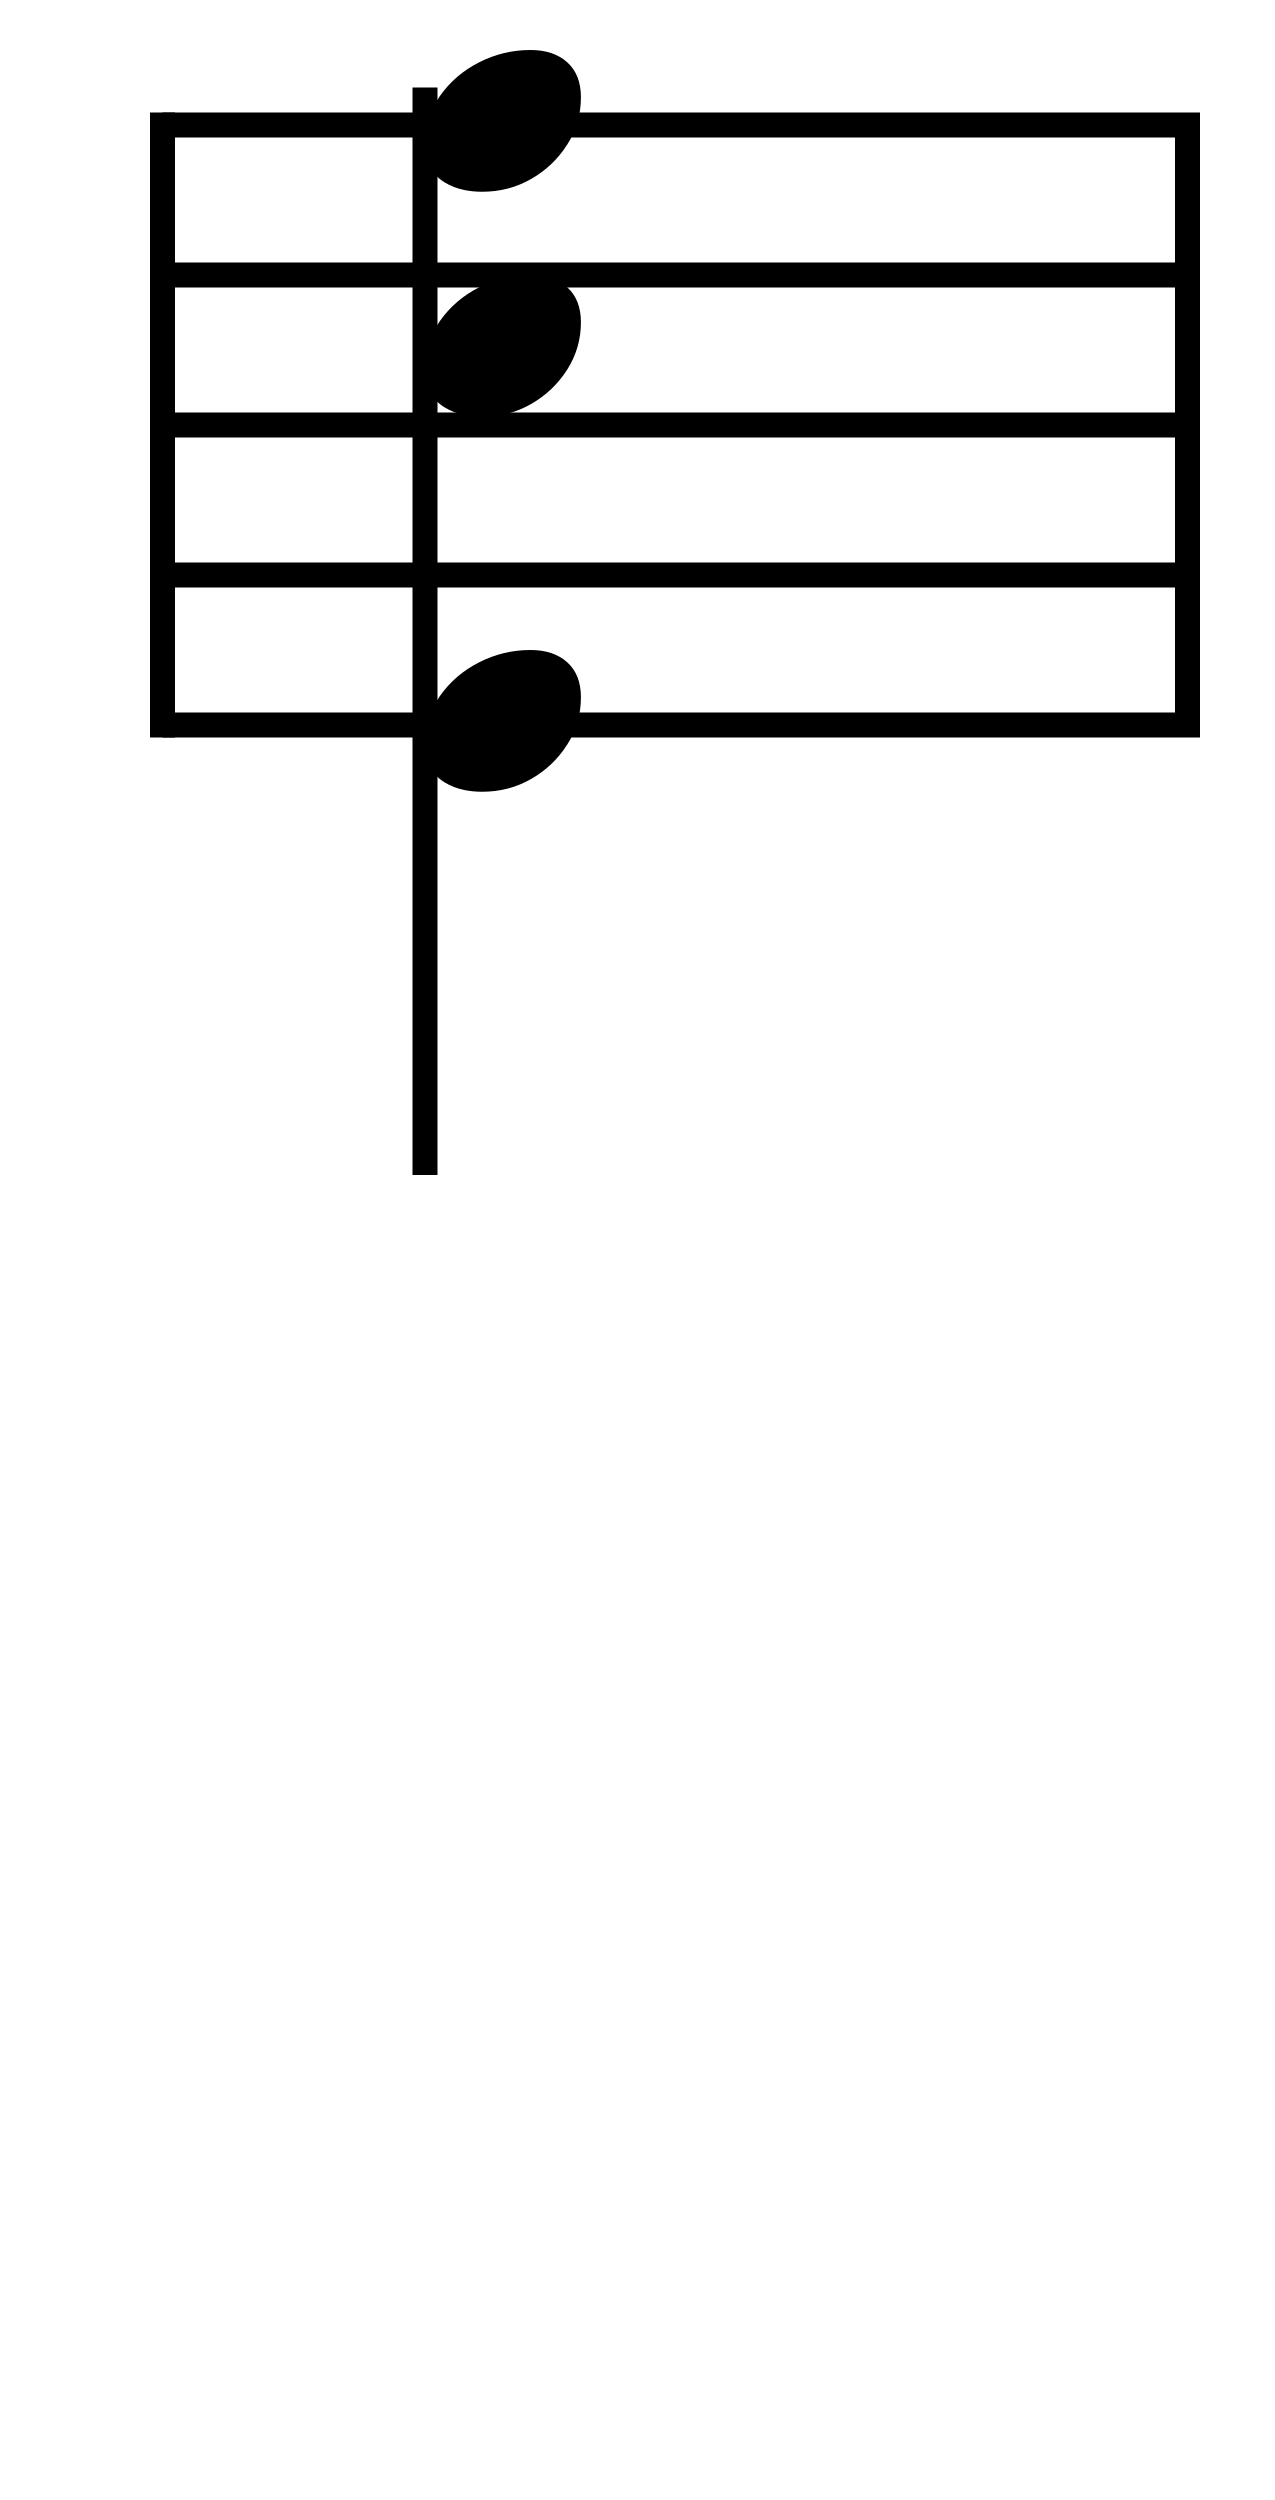
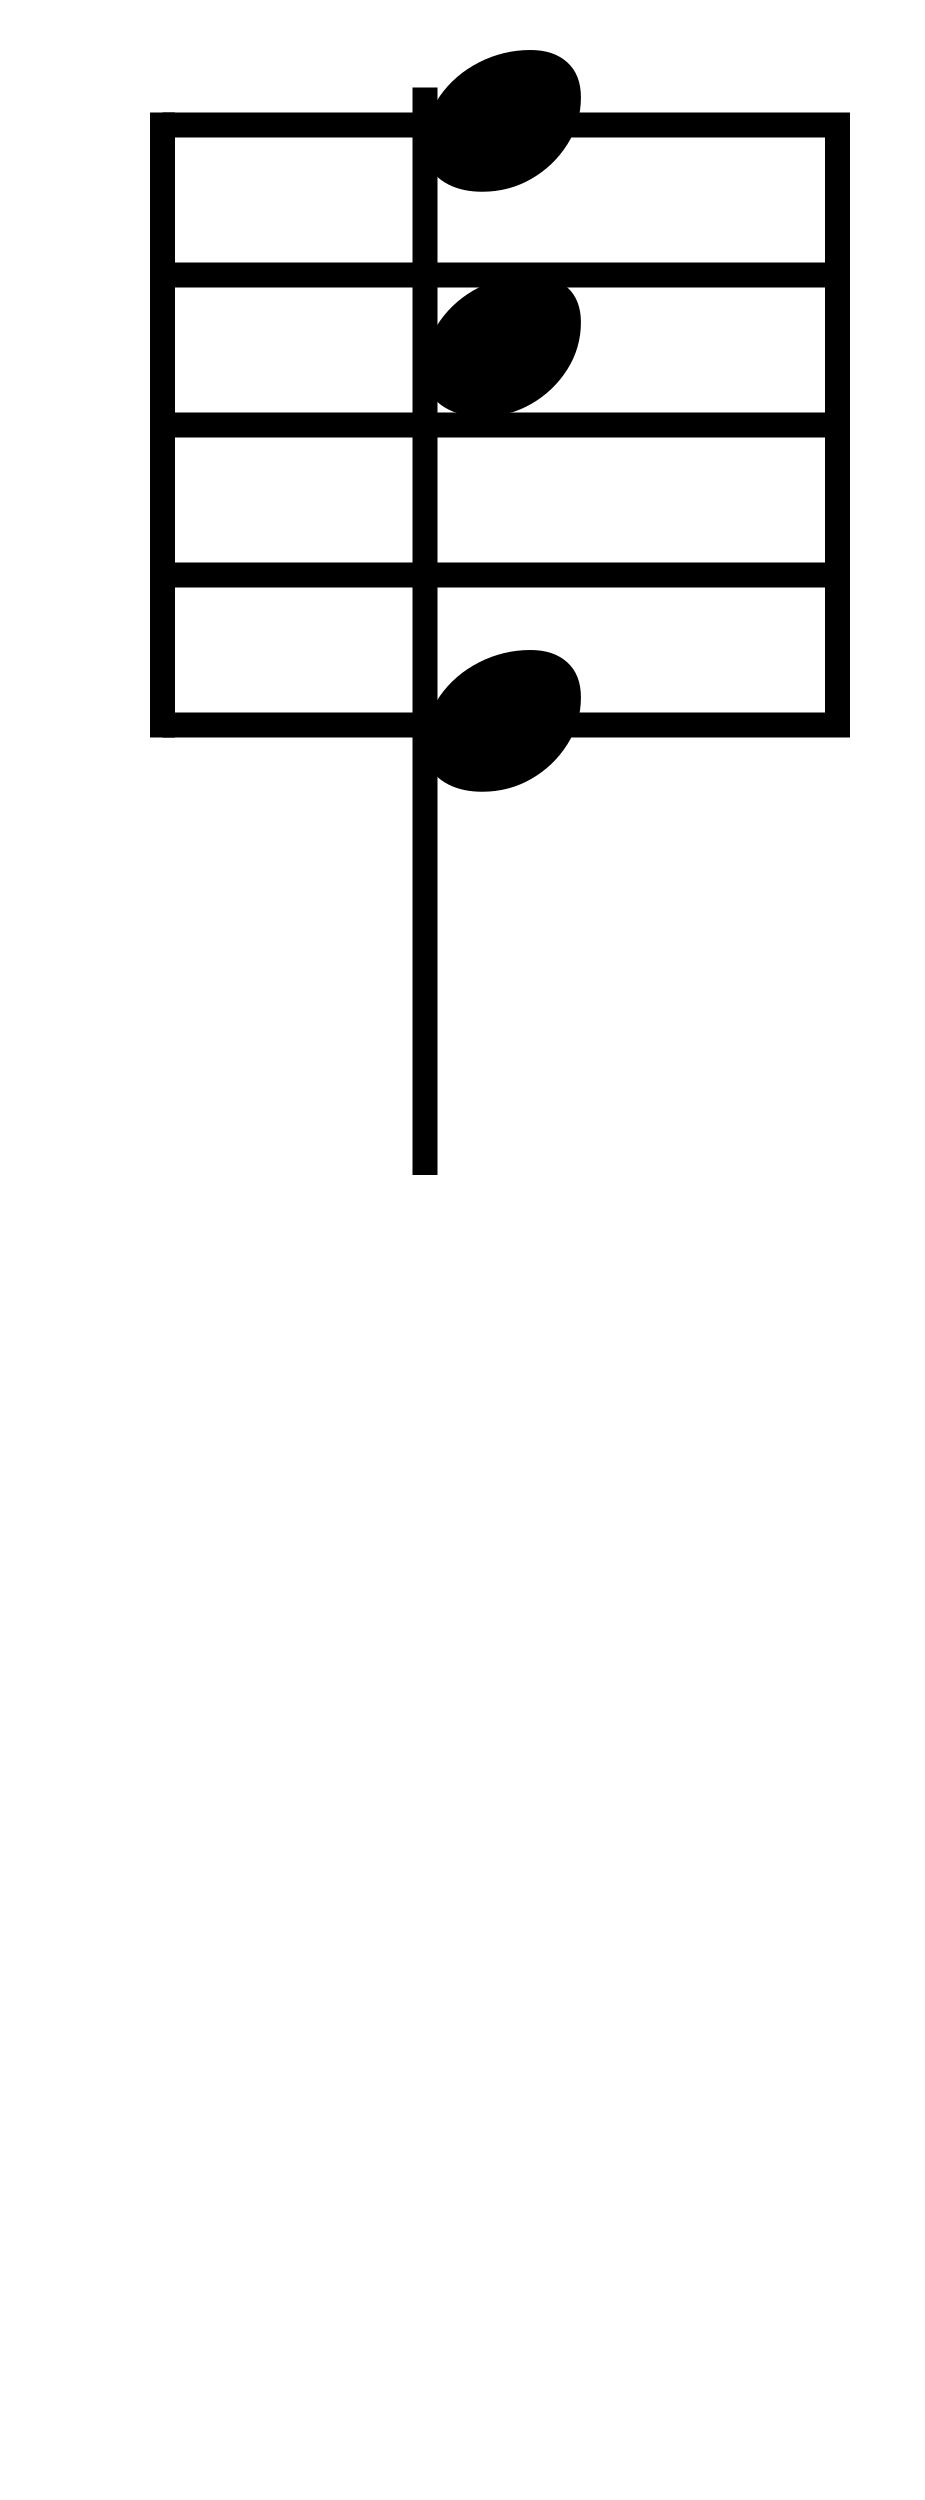
<svg xmlns="http://www.w3.org/2000/svg">
-   <rect fill="#fff" height="200" width="102" x="0" y="0" />
+   <rect fill="#fff" height="200" width="74" x="0" y="0" />
  <path d="M 3.17 11.207 A 7.059 7.059 0 0 0 4.578 11.34 Q 6.72 11.34 8.505 10.311 Q 10.29 9.282 11.382 7.56 Q 12.474 5.838 12.474 3.78 Q 12.474 1.974 11.382 0.987 Q 10.29 0 8.442 0 Q 6.258 0 4.326 0.987 Q 2.394 1.974 1.197 3.675 Q 0 5.376 0 7.518 A 4.784 4.784 0 0 0 0.092 8.481 A 3.048 3.048 0 0 0 1.281 10.395 A 4.26 4.26 0 0 0 1.565 10.587 Q 2.269 11.024 3.17 11.207 Z" fill="#000" fill-rule="evenodd" transform="translate(34, 52)" />
  <path d="M 3.17 11.207 A 7.059 7.059 0 0 0 4.578 11.34 Q 6.72 11.34 8.505 10.311 Q 10.29 9.282 11.382 7.56 Q 12.474 5.838 12.474 3.78 Q 12.474 1.974 11.382 0.987 Q 10.29 0 8.442 0 Q 6.258 0 4.326 0.987 Q 2.394 1.974 1.197 3.675 Q 0 5.376 0 7.518 A 4.784 4.784 0 0 0 0.092 8.481 A 3.048 3.048 0 0 0 1.281 10.395 A 4.26 4.26 0 0 0 1.565 10.587 Q 2.269 11.024 3.17 11.207 Z" fill="#000" fill-rule="evenodd" transform="translate(34, 22)" />
  <path d="M 3.17 11.207 A 7.059 7.059 0 0 0 4.578 11.34 Q 6.72 11.34 8.505 10.311 Q 10.29 9.282 11.382 7.56 Q 12.474 5.838 12.474 3.78 Q 12.474 1.974 11.382 0.987 Q 10.29 0 8.442 0 Q 6.258 0 4.326 0.987 Q 2.394 1.974 1.197 3.675 Q 0 5.376 0 7.518 A 4.784 4.784 0 0 0 0.092 8.481 A 3.048 3.048 0 0 0 1.281 10.395 A 4.26 4.26 0 0 0 1.565 10.587 Q 2.269 11.024 3.17 11.207 Z" fill="#000" fill-rule="evenodd" transform="translate(34, 4)" />
  <line stroke="#000" stroke-width="2" x1="34" x2="34" y1="7" y2="94" />
-   <line stroke="#000" stroke-width="2" x1="13" x2="94" y1="10" y2="10" />
-   <line stroke="#000" stroke-width="2" x1="13" x2="94" y1="22" y2="22" />
-   <line stroke="#000" stroke-width="2" x1="13" x2="94" y1="34" y2="34" />
-   <line stroke="#000" stroke-width="2" x1="13" x2="94" y1="46" y2="46" />
-   <line stroke="#000" stroke-width="2" x1="13" x2="94" y1="58" y2="58" />
+   <line stroke="#000" stroke-width="2" x1="13" x2="66" y1="10" y2="10" />
+   <line stroke="#000" stroke-width="2" x1="13" x2="66" y1="22" y2="22" />
+   <line stroke="#000" stroke-width="2" x1="13" x2="66" y1="34" y2="34" />
+   <line stroke="#000" stroke-width="2" x1="13" x2="66" y1="46" y2="46" />
+   <line stroke="#000" stroke-width="2" x1="13" x2="66" y1="58" y2="58" />
  <line stroke="#000" stroke-width="2" x1="13" x2="13" y1="9" y2="59" />
-   <line stroke="#000" stroke-width="2" x1="95" x2="95" y1="9" y2="59" />
+   <line stroke="#000" stroke-width="2" x1="67" x2="67" y1="9" y2="59" />
</svg>
